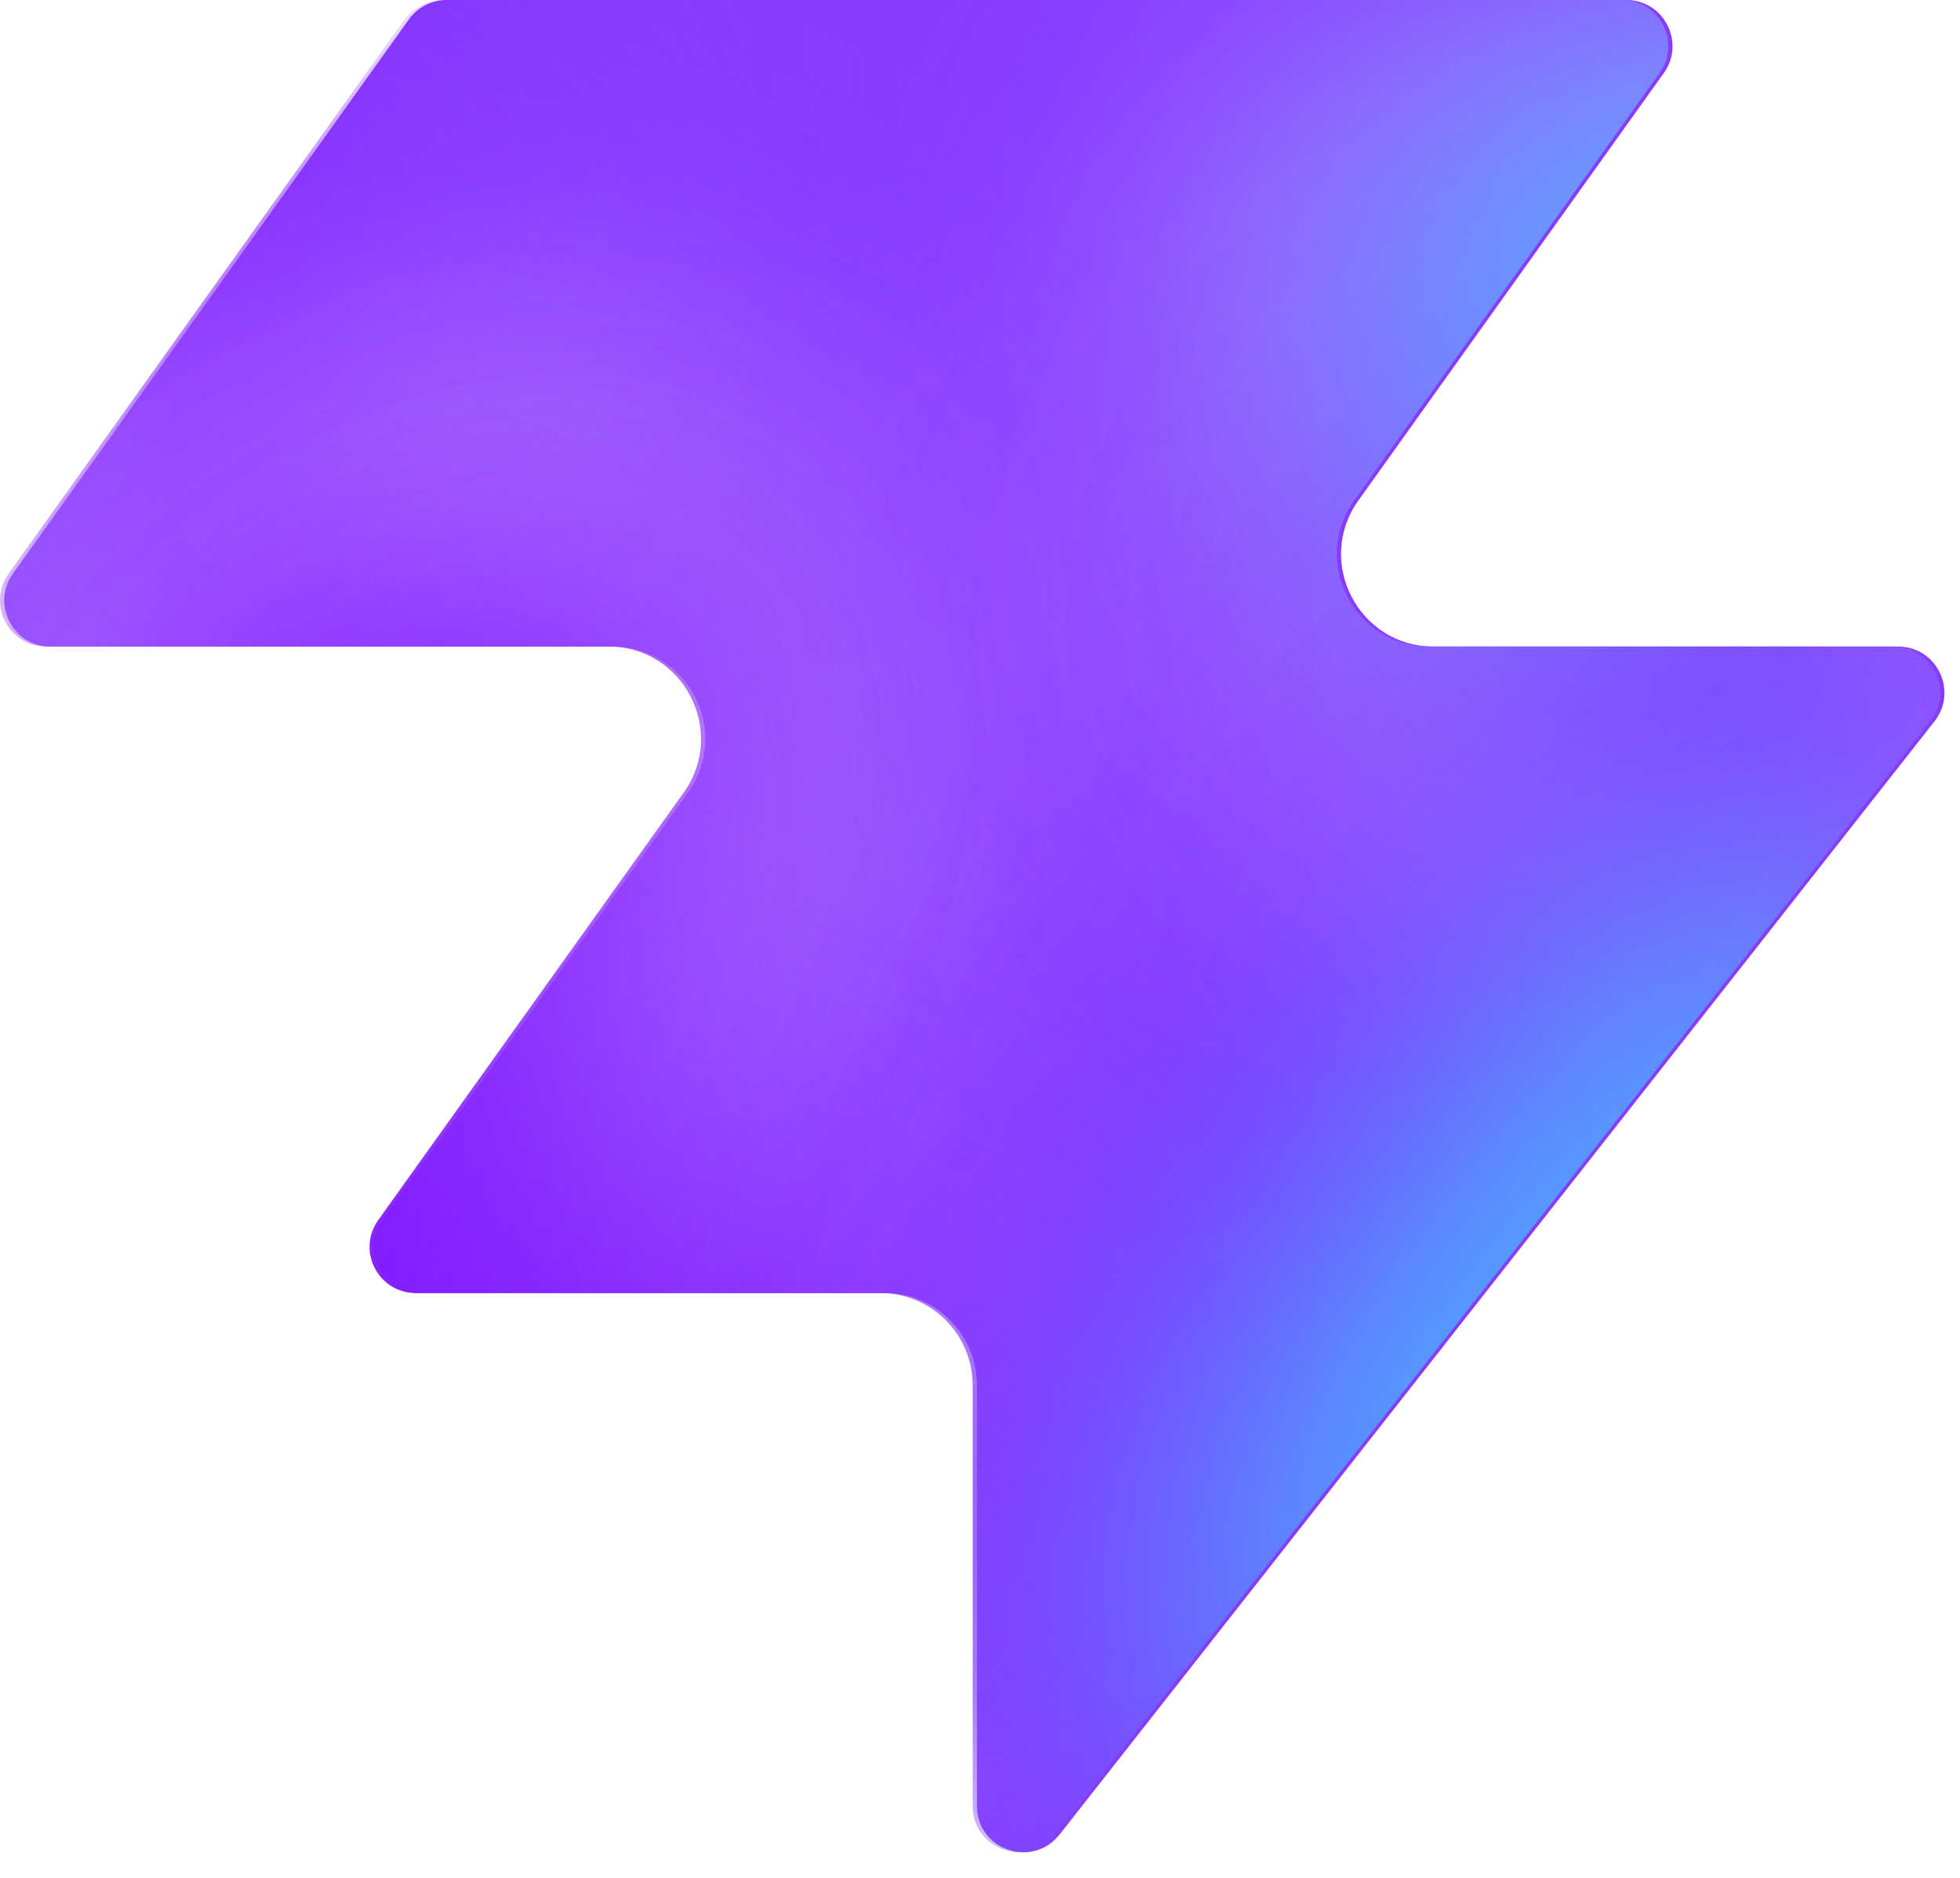
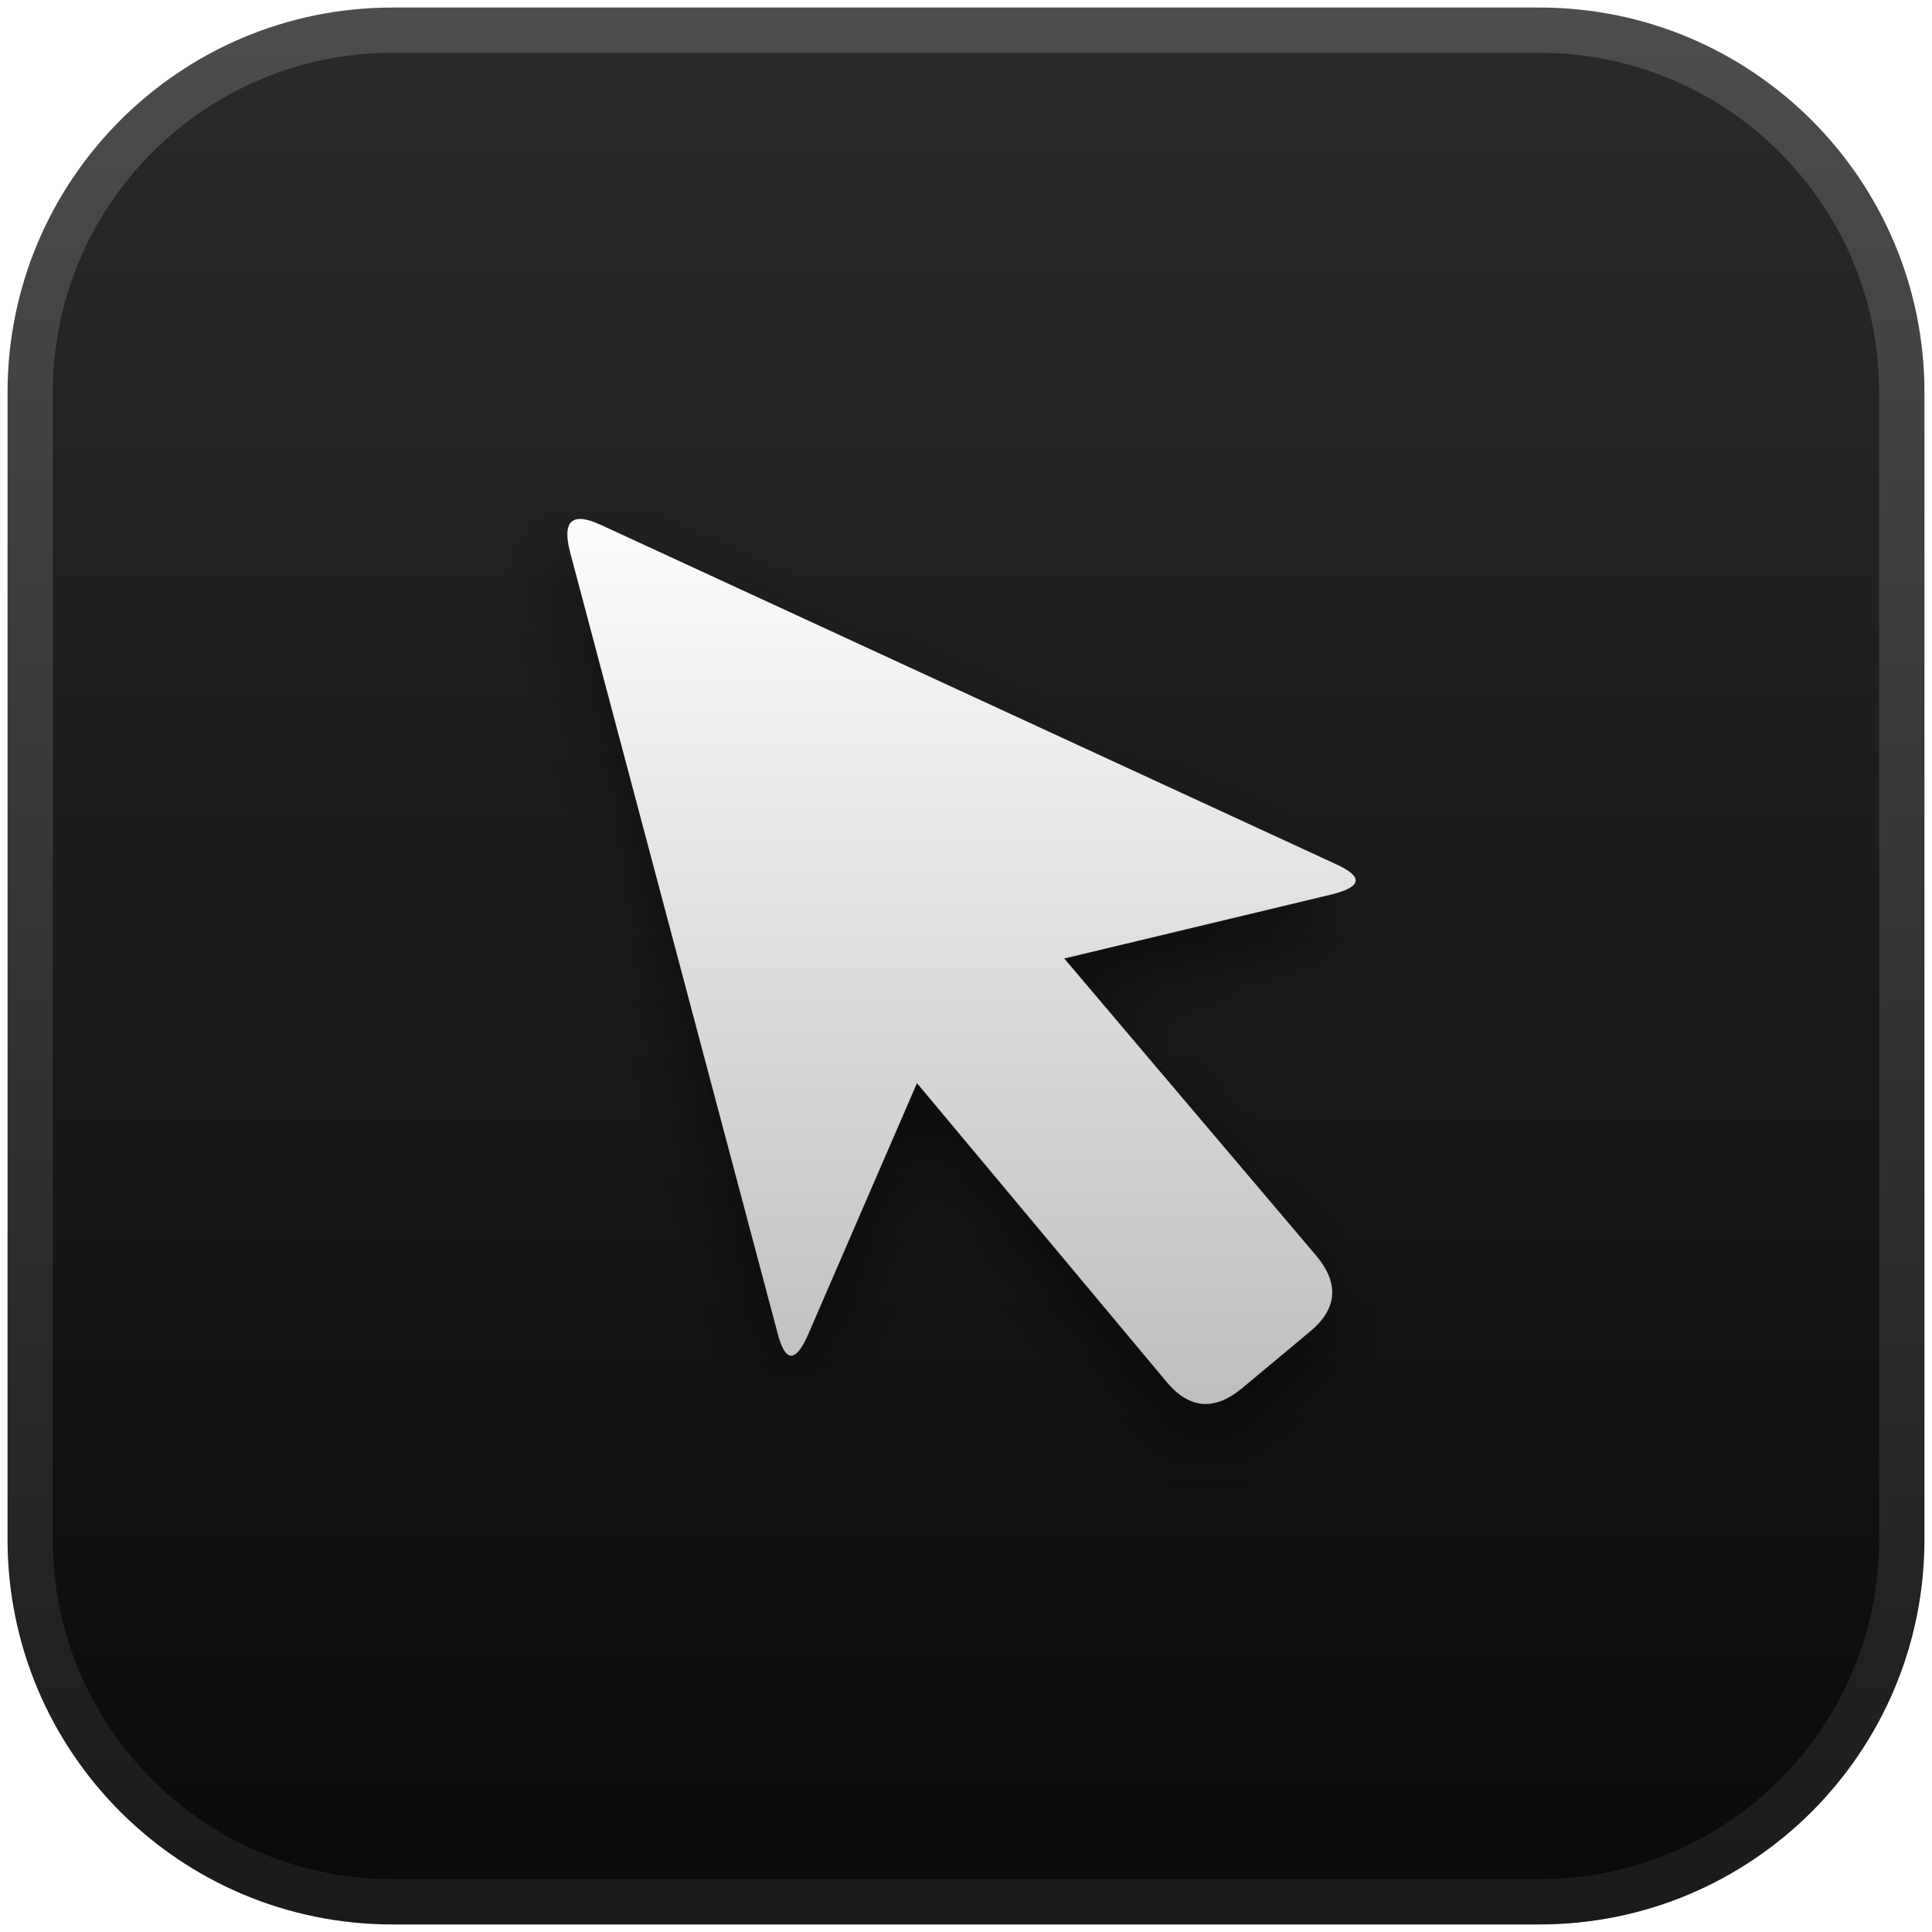
- <svg xmlns="http://www.w3.org/2000/svg" width="48" height="46" fill="none" viewBox="0 0 48 46">
-   <path fill="#863bff" d="M25.946 44.938c-.664.845-2.021.375-2.021-.698V33.937a2.26 2.26 0 0 0-2.262-2.262H10.287c-.92 0-1.456-1.04-.92-1.788l7.48-10.471c1.07-1.497 0-3.578-1.842-3.578H1.237c-.92 0-1.456-1.04-.92-1.788L10.013.474c.214-.297.556-.474.92-.474h28.894c.92 0 1.456 1.04.92 1.788l-7.48 10.471c-1.07 1.498 0 3.579 1.842 3.579h11.377c.943 0 1.473 1.088.89 1.83L25.947 44.94z" style="fill:#863bff;fill:color(display-p3 .525 .23 1);fill-opacity:1" />
-   <mask id="a" width="48" height="46" x="0" y="0" maskUnits="userSpaceOnUse" style="mask-type:alpha">
-     <path fill="#000" d="M25.842 44.938c-.664.844-2.021.375-2.021-.698V33.937a2.26 2.26 0 0 0-2.262-2.262H10.183c-.92 0-1.456-1.04-.92-1.788l7.48-10.471c1.07-1.498 0-3.579-1.842-3.579H1.133c-.92 0-1.456-1.04-.92-1.787L9.91.473c.214-.297.556-.474.92-.474h28.894c.92 0 1.456 1.04.92 1.788l-7.48 10.471c-1.07 1.498 0 3.578 1.842 3.578h11.377c.943 0 1.473 1.088.89 1.832L25.843 44.94z" style="fill:#000;fill-opacity:1" />
-   </mask>
-   <g mask="url(#a)">
-     <g filter="url(#b)">
-       <ellipse cx="5.508" cy="14.704" fill="#ede6ff" rx="5.508" ry="14.704" style="fill:#ede6ff;fill:color(display-p3 .927 .903 1);fill-opacity:1" transform="matrix(.00324 1 1 -.00324 -4.47 31.516)" />
-     </g>
-     <g filter="url(#c)">
-       <ellipse cx="10.399" cy="29.851" fill="#ede6ff" rx="10.399" ry="29.851" style="fill:#ede6ff;fill:color(display-p3 .927 .903 1);fill-opacity:1" transform="matrix(.00324 1 1 -.00324 -39.328 7.883)" />
-     </g>
-     <g filter="url(#d)">
-       <ellipse cx="5.508" cy="30.487" fill="#7e14ff" rx="5.508" ry="30.487" style="fill:#7e14ff;fill:color(display-p3 .492 .077 1);fill-opacity:1" transform="rotate(89.814 -25.913 -14.639)scale(1 -1)" />
-     </g>
-     <g filter="url(#e)">
-       <ellipse cx="5.508" cy="30.599" fill="#7e14ff" rx="5.508" ry="30.599" style="fill:#7e14ff;fill:color(display-p3 .492 .077 1);fill-opacity:1" transform="rotate(89.814 -32.644 -3.334)scale(1 -1)" />
-     </g>
-     <g filter="url(#f)">
-       <ellipse cx="5.508" cy="30.599" fill="#7e14ff" rx="5.508" ry="30.599" style="fill:#7e14ff;fill:color(display-p3 .492 .077 1);fill-opacity:1" transform="matrix(.00324 1 1 -.00324 -34.34 30.47)" />
-     </g>
-     <g filter="url(#g)">
-       <ellipse cx="14.072" cy="22.078" fill="#ede6ff" rx="14.072" ry="22.078" style="fill:#ede6ff;fill:color(display-p3 .927 .903 1);fill-opacity:1" transform="rotate(93.35 24.506 48.493)scale(-1 1)" />
-     </g>
-     <g filter="url(#h)">
-       <ellipse cx="3.47" cy="21.501" fill="#7e14ff" rx="3.47" ry="21.501" style="fill:#7e14ff;fill:color(display-p3 .492 .077 1);fill-opacity:1" transform="rotate(89.009 28.708 47.59)scale(-1 1)" />
-     </g>
-     <g filter="url(#i)">
-       <ellipse cx="3.47" cy="21.501" fill="#7e14ff" rx="3.47" ry="21.501" style="fill:#7e14ff;fill:color(display-p3 .492 .077 1);fill-opacity:1" transform="rotate(89.009 28.708 47.59)scale(-1 1)" />
-     </g>
-     <g filter="url(#j)">
-       <ellipse cx=".387" cy="8.972" fill="#7e14ff" rx="4.407" ry="29.108" style="fill:#7e14ff;fill:color(display-p3 .492 .077 1);fill-opacity:1" transform="rotate(39.51 .387 8.972)" />
-     </g>
-     <g filter="url(#k)">
-       <ellipse cx="47.523" cy="-6.092" fill="#7e14ff" rx="4.407" ry="29.108" style="fill:#7e14ff;fill:color(display-p3 .492 .077 1);fill-opacity:1" transform="rotate(37.892 47.523 -6.092)" />
-     </g>
-     <g filter="url(#l)">
-       <ellipse cx="41.412" cy="6.333" fill="#47bfff" rx="5.971" ry="9.665" style="fill:#47bfff;fill:color(display-p3 .28 .748 1);fill-opacity:1" transform="rotate(37.892 41.412 6.333)" />
-     </g>
-     <g filter="url(#m)">
-       <ellipse cx="-1.879" cy="38.332" fill="#7e14ff" rx="4.407" ry="29.108" style="fill:#7e14ff;fill:color(display-p3 .492 .077 1);fill-opacity:1" transform="rotate(37.892 -1.88 38.332)" />
-     </g>
-     <g filter="url(#n)">
-       <ellipse cx="-1.879" cy="38.332" fill="#7e14ff" rx="4.407" ry="29.108" style="fill:#7e14ff;fill:color(display-p3 .492 .077 1);fill-opacity:1" transform="rotate(37.892 -1.88 38.332)" />
-     </g>
-     <g filter="url(#o)">
-       <ellipse cx="35.651" cy="29.907" fill="#7e14ff" rx="4.407" ry="29.108" style="fill:#7e14ff;fill:color(display-p3 .492 .077 1);fill-opacity:1" transform="rotate(37.892 35.651 29.907)" />
-     </g>
-     <g filter="url(#p)">
-       <ellipse cx="38.418" cy="32.4" fill="#47bfff" rx="5.971" ry="15.297" style="fill:#47bfff;fill:color(display-p3 .28 .748 1);fill-opacity:1" transform="rotate(37.892 38.418 32.4)" />
-     </g>
-   </g>
+ <svg xmlns="http://www.w3.org/2000/svg" viewBox="0 0 512 512" width="512" height="512" fill="none">
  <defs>
-     <filter id="b" width="60.045" height="41.654" x="-19.77" y="16.149" color-interpolation-filters="sRGB" filterUnits="userSpaceOnUse">
-       <feFlood flood-opacity="0" result="BackgroundImageFix" />
-       <feBlend in="SourceGraphic" in2="BackgroundImageFix" result="shape" />
-       <feGaussianBlur result="effect1_foregroundBlur_2002_17158" stdDeviation="7.659" />
-     </filter>
-     <filter id="c" width="90.34" height="51.437" x="-54.613" y="-7.533" color-interpolation-filters="sRGB" filterUnits="userSpaceOnUse">
-       <feFlood flood-opacity="0" result="BackgroundImageFix" />
-       <feBlend in="SourceGraphic" in2="BackgroundImageFix" result="shape" />
-       <feGaussianBlur result="effect1_foregroundBlur_2002_17158" stdDeviation="7.659" />
-     </filter>
-     <filter id="d" width="79.355" height="29.4" x="-49.64" y="2.03" color-interpolation-filters="sRGB" filterUnits="userSpaceOnUse">
-       <feFlood flood-opacity="0" result="BackgroundImageFix" />
-       <feBlend in="SourceGraphic" in2="BackgroundImageFix" result="shape" />
-       <feGaussianBlur result="effect1_foregroundBlur_2002_17158" stdDeviation="4.596" />
-     </filter>
-     <filter id="e" width="79.579" height="29.4" x="-45.045" y="20.029" color-interpolation-filters="sRGB" filterUnits="userSpaceOnUse">
-       <feFlood flood-opacity="0" result="BackgroundImageFix" />
-       <feBlend in="SourceGraphic" in2="BackgroundImageFix" result="shape" />
-       <feGaussianBlur result="effect1_foregroundBlur_2002_17158" stdDeviation="4.596" />
-     </filter>
-     <filter id="f" width="79.579" height="29.4" x="-43.513" y="21.178" color-interpolation-filters="sRGB" filterUnits="userSpaceOnUse">
-       <feFlood flood-opacity="0" result="BackgroundImageFix" />
-       <feBlend in="SourceGraphic" in2="BackgroundImageFix" result="shape" />
-       <feGaussianBlur result="effect1_foregroundBlur_2002_17158" stdDeviation="4.596" />
-     </filter>
-     <filter id="g" width="74.749" height="58.852" x="15.756" y="-17.901" color-interpolation-filters="sRGB" filterUnits="userSpaceOnUse">
-       <feFlood flood-opacity="0" result="BackgroundImageFix" />
-       <feBlend in="SourceGraphic" in2="BackgroundImageFix" result="shape" />
-       <feGaussianBlur result="effect1_foregroundBlur_2002_17158" stdDeviation="7.659" />
-     </filter>
-     <filter id="h" width="61.377" height="25.362" x="23.548" y="2.284" color-interpolation-filters="sRGB" filterUnits="userSpaceOnUse">
-       <feFlood flood-opacity="0" result="BackgroundImageFix" />
-       <feBlend in="SourceGraphic" in2="BackgroundImageFix" result="shape" />
-       <feGaussianBlur result="effect1_foregroundBlur_2002_17158" stdDeviation="4.596" />
-     </filter>
-     <filter id="i" width="61.377" height="25.362" x="23.548" y="2.284" color-interpolation-filters="sRGB" filterUnits="userSpaceOnUse">
-       <feFlood flood-opacity="0" result="BackgroundImageFix" />
-       <feBlend in="SourceGraphic" in2="BackgroundImageFix" result="shape" />
-       <feGaussianBlur result="effect1_foregroundBlur_2002_17158" stdDeviation="4.596" />
-     </filter>
-     <filter id="j" width="56.045" height="63.649" x="-27.636" y="-22.853" color-interpolation-filters="sRGB" filterUnits="userSpaceOnUse">
-       <feFlood flood-opacity="0" result="BackgroundImageFix" />
-       <feBlend in="SourceGraphic" in2="BackgroundImageFix" result="shape" />
-       <feGaussianBlur result="effect1_foregroundBlur_2002_17158" stdDeviation="4.596" />
-     </filter>
-     <filter id="k" width="54.814" height="64.646" x="20.116" y="-38.415" color-interpolation-filters="sRGB" filterUnits="userSpaceOnUse">
-       <feFlood flood-opacity="0" result="BackgroundImageFix" />
-       <feBlend in="SourceGraphic" in2="BackgroundImageFix" result="shape" />
-       <feGaussianBlur result="effect1_foregroundBlur_2002_17158" stdDeviation="4.596" />
-     </filter>
-     <filter id="l" width="33.541" height="35.313" x="24.641" y="-11.323" color-interpolation-filters="sRGB" filterUnits="userSpaceOnUse">
-       <feFlood flood-opacity="0" result="BackgroundImageFix" />
-       <feBlend in="SourceGraphic" in2="BackgroundImageFix" result="shape" />
-       <feGaussianBlur result="effect1_foregroundBlur_2002_17158" stdDeviation="4.596" />
-     </filter>
-     <filter id="m" width="54.814" height="64.646" x="-29.286" y="6.009" color-interpolation-filters="sRGB" filterUnits="userSpaceOnUse">
-       <feFlood flood-opacity="0" result="BackgroundImageFix" />
-       <feBlend in="SourceGraphic" in2="BackgroundImageFix" result="shape" />
-       <feGaussianBlur result="effect1_foregroundBlur_2002_17158" stdDeviation="4.596" />
-     </filter>
-     <filter id="n" width="54.814" height="64.646" x="-29.286" y="6.009" color-interpolation-filters="sRGB" filterUnits="userSpaceOnUse">
-       <feFlood flood-opacity="0" result="BackgroundImageFix" />
-       <feBlend in="SourceGraphic" in2="BackgroundImageFix" result="shape" />
-       <feGaussianBlur result="effect1_foregroundBlur_2002_17158" stdDeviation="4.596" />
-     </filter>
-     <filter id="o" width="54.814" height="64.646" x="8.244" y="-2.416" color-interpolation-filters="sRGB" filterUnits="userSpaceOnUse">
-       <feFlood flood-opacity="0" result="BackgroundImageFix" />
-       <feBlend in="SourceGraphic" in2="BackgroundImageFix" result="shape" />
-       <feGaussianBlur result="effect1_foregroundBlur_2002_17158" stdDeviation="4.596" />
-     </filter>
-     <filter id="p" width="39.409" height="43.623" x="18.713" y="10.588" color-interpolation-filters="sRGB" filterUnits="userSpaceOnUse">
-       <feFlood flood-opacity="0" result="BackgroundImageFix" />
-       <feBlend in="SourceGraphic" in2="BackgroundImageFix" result="shape" />
-       <feGaussianBlur result="effect1_foregroundBlur_2002_17158" stdDeviation="4.596" />
+     <linearGradient id="bgGrad" x1="256" y1="0" x2="256" y2="512" gradientUnits="userSpaceOnUse">
+       <stop offset="0%" stop-color="#2a2a2a" />
+       <stop offset="100%" stop-color="#0a0a0a" />
+     </linearGradient>
+     <linearGradient id="borderGrad" x1="256" y1="0" x2="256" y2="512" gradientUnits="userSpaceOnUse">
+       <stop offset="0%" stop-color="#4d4d4d" />
+       <stop offset="100%" stop-color="#1a1a1a" />
+     </linearGradient>
+     <linearGradient id="cursorGrad" x1="256" y1="130" x2="256" y2="380" gradientUnits="userSpaceOnUse">
+       <stop offset="0%" stop-color="#ffffff" />
+       <stop offset="100%" stop-color="#bcbcbc" />
+     </linearGradient>
+     <filter id="cursorShadow" x="-15%" y="-15%" width="130%" height="130%">
+       <feDropShadow dx="0" dy="10" stdDeviation="10" flood-color="#000000" flood-opacity="0.5" />
    </filter>
  </defs>
+   <rect x="8" y="8" width="496" height="496" rx="96" ry="96" fill="url(#bgGrad)" stroke="url(#borderGrad)" stroke-width="12" />
+   <path d="M 159 139        Q 148 134 151 146        L 206 353        Q 209 365 214 354        L 243 287        L 309 366        Q 318 377 329 368        L 347 353        Q 358 344 349 333        L 282 254        L 353 237        Q 365 234 354 229        Z" fill="url(#cursorGrad)" filter="url(#cursorShadow)" />
</svg>
